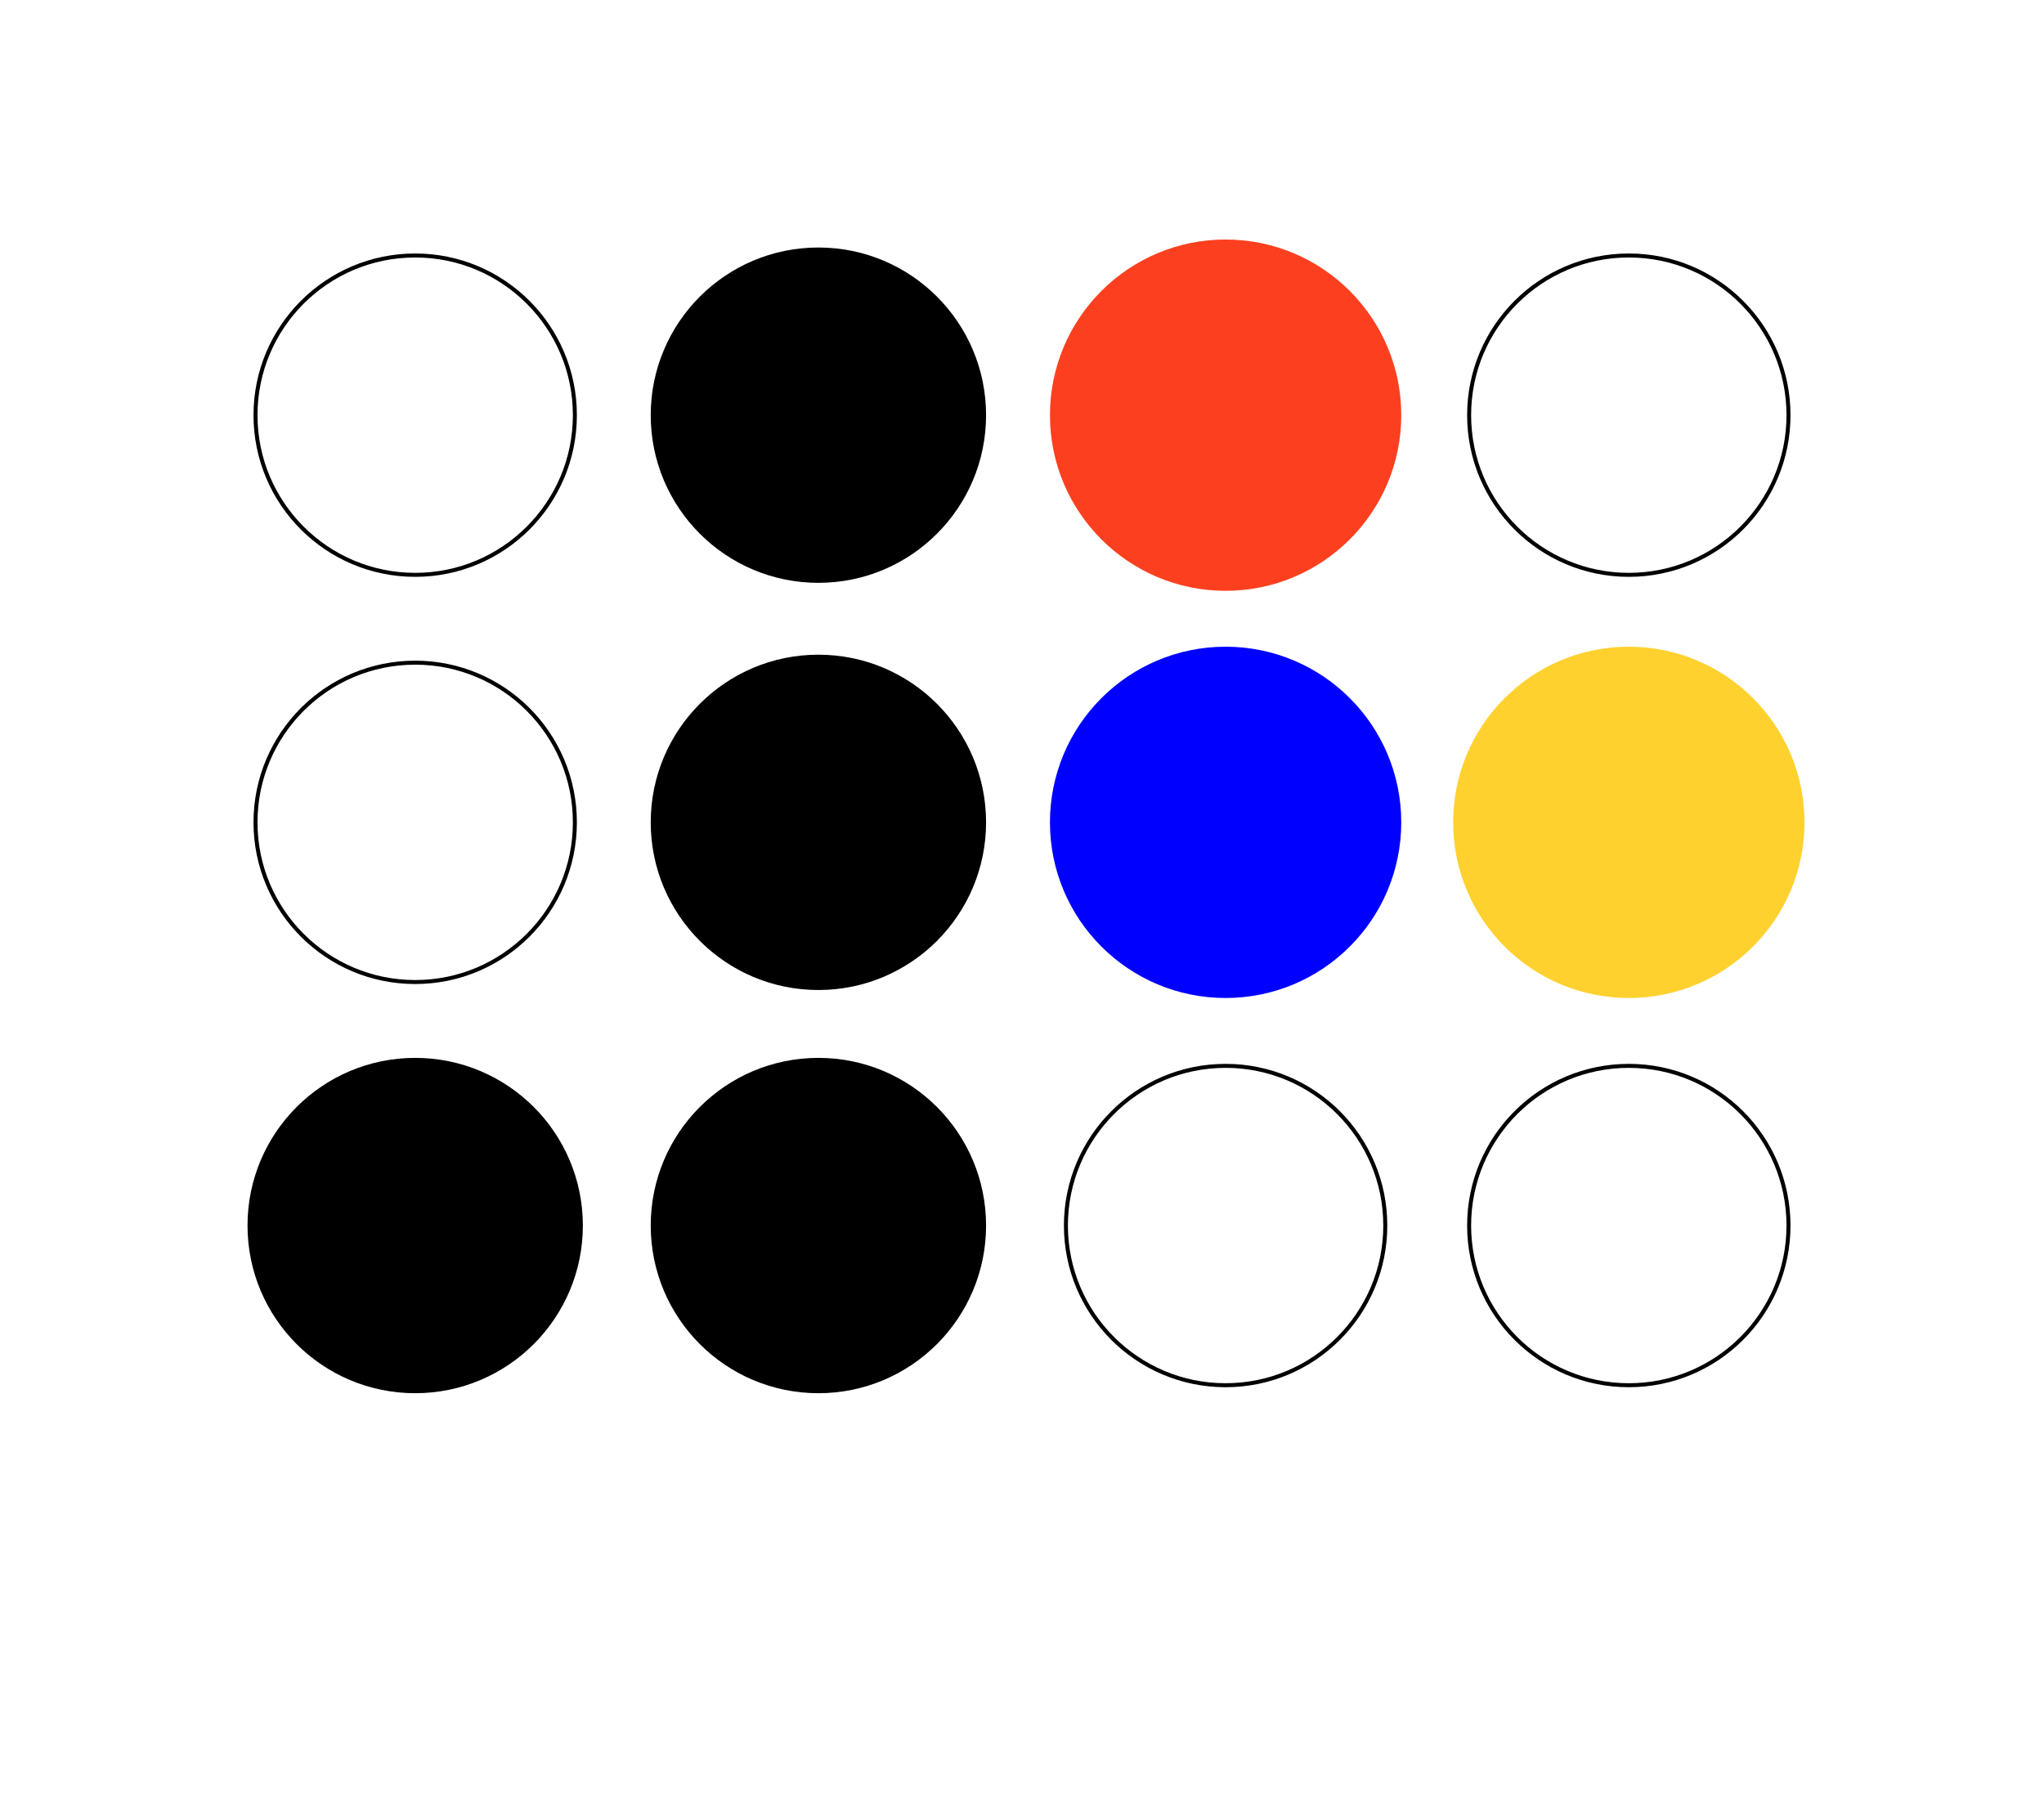
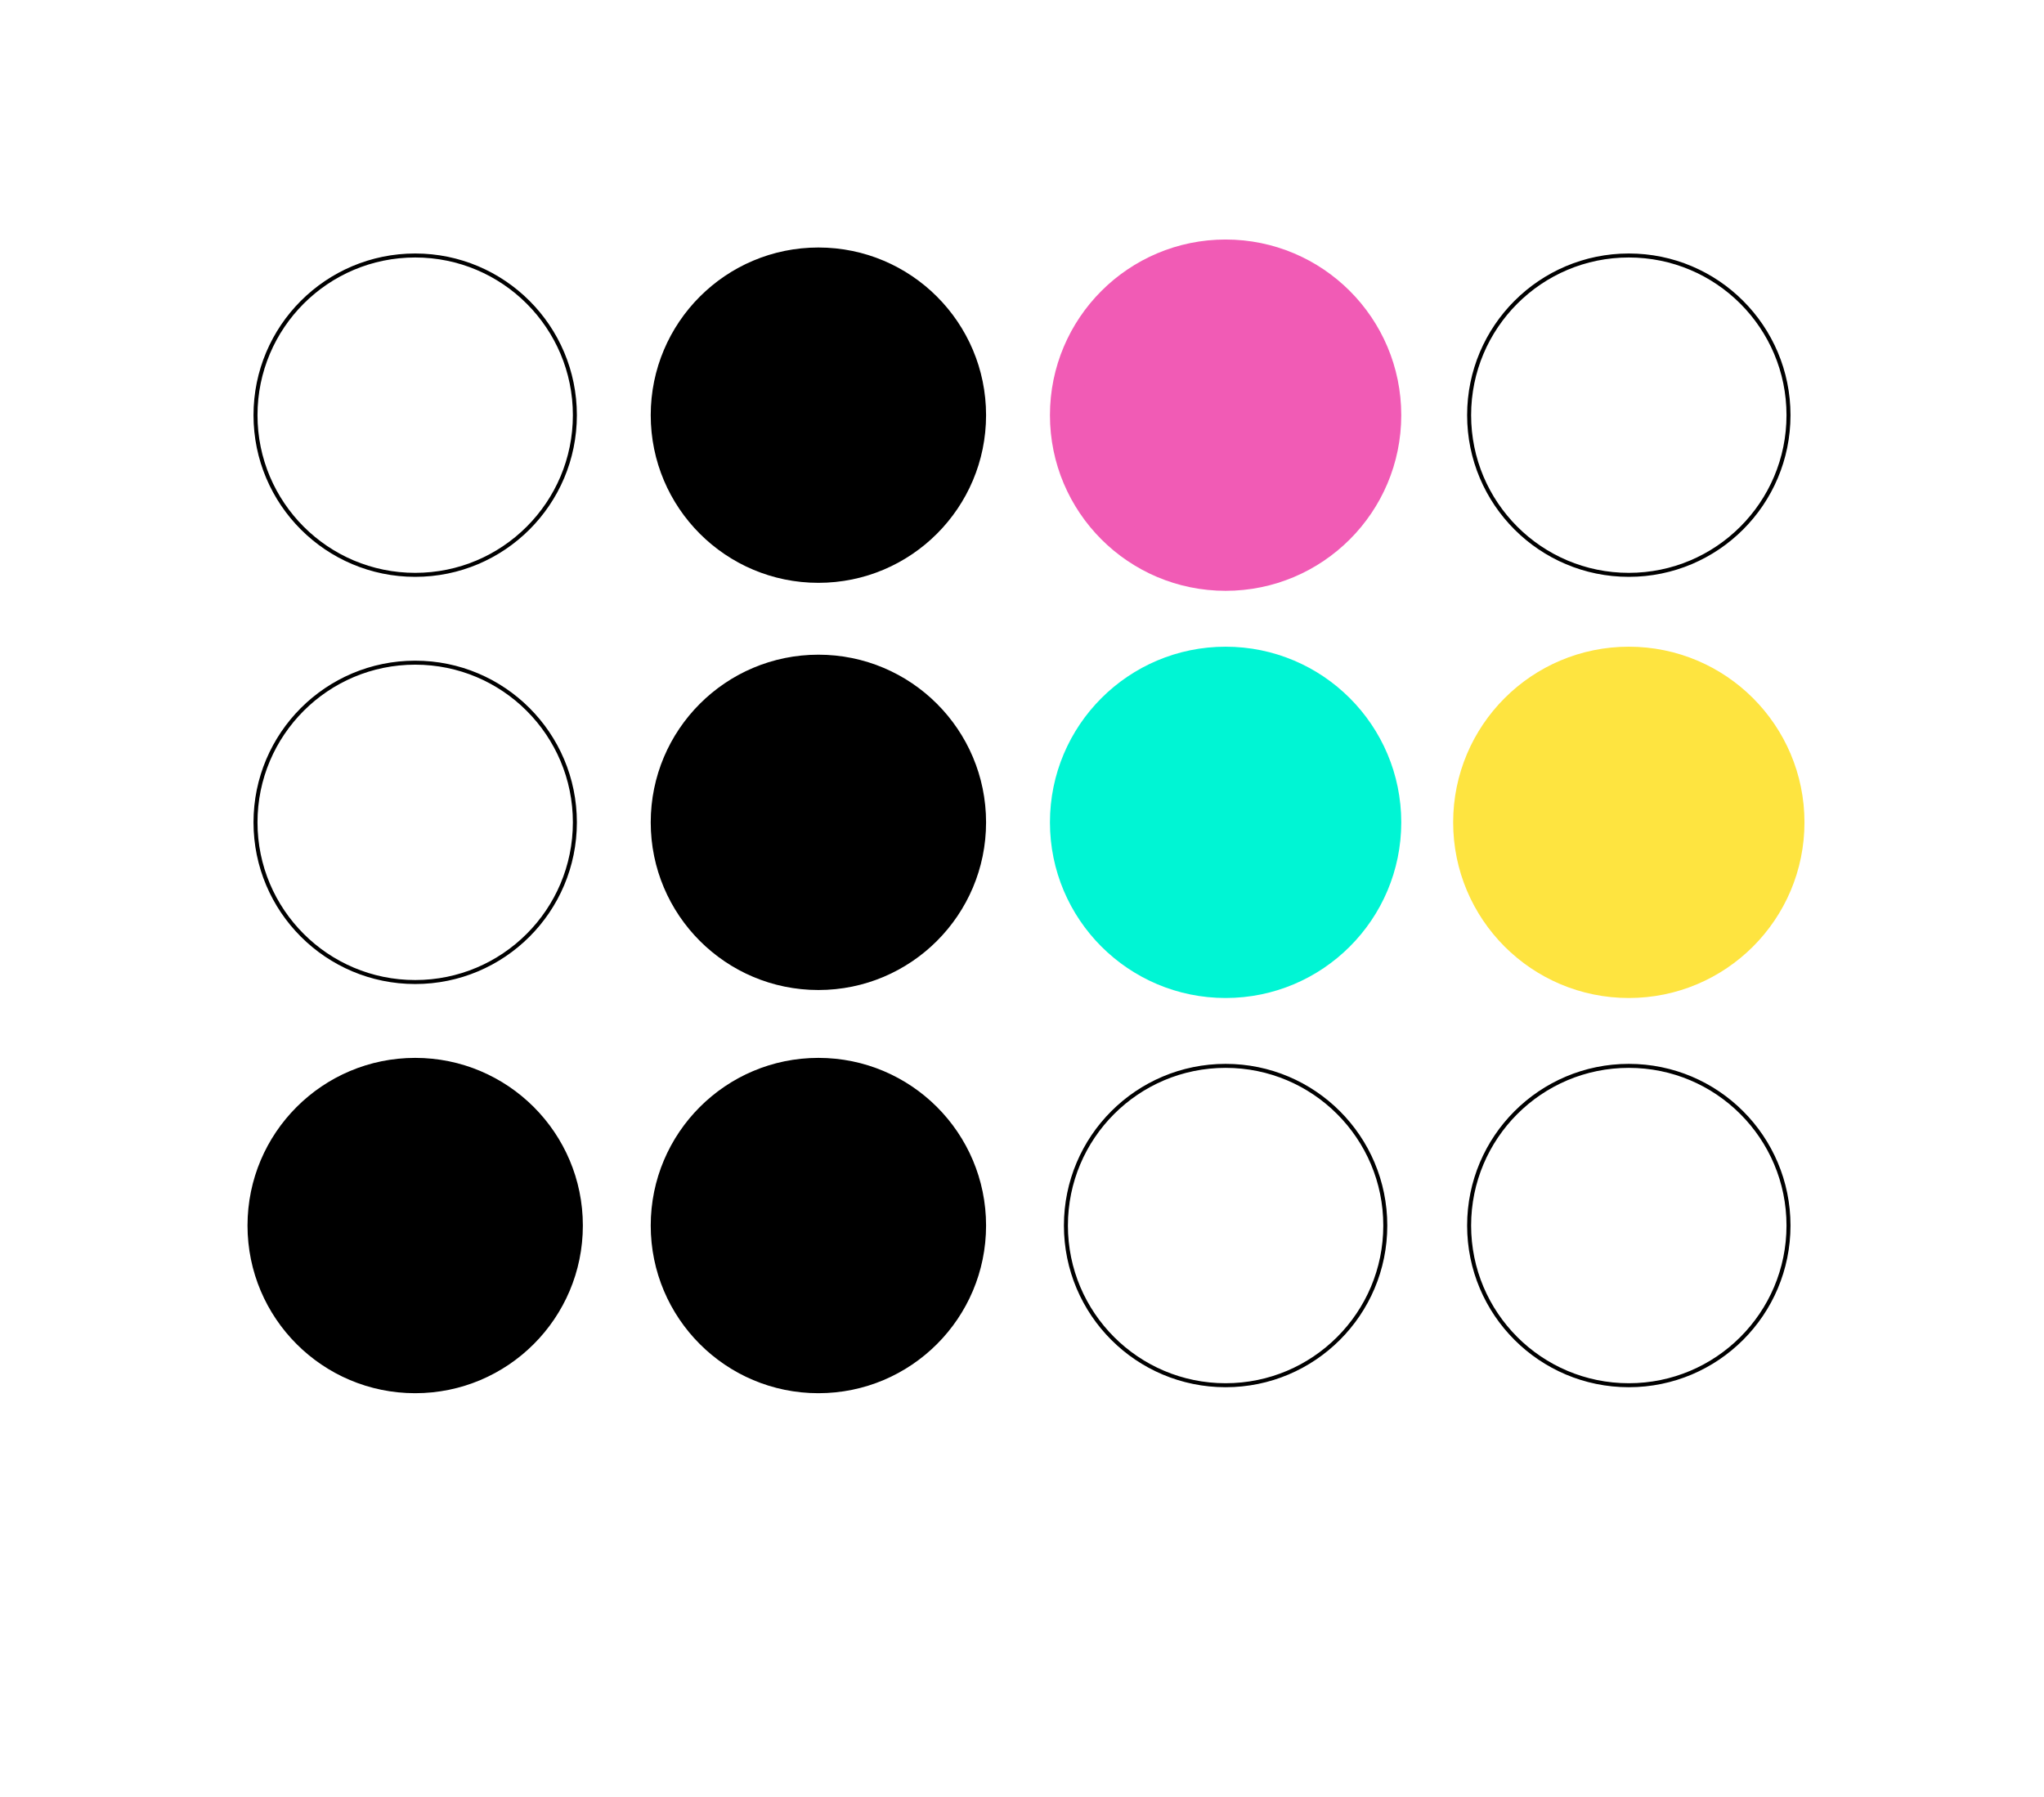
<svg xmlns="http://www.w3.org/2000/svg" width="512" height="450" viewBox="0 50 512 450">
  <rect width="100%" height="100%" fill="none" />
  <circle cx="104" cy="154" r="40" fill="none" stroke="#000" stroke-width="1" />
  <circle cx="104" cy="256" r="40" fill="none" stroke="#000" stroke-width="1" />
  <circle cx="104" cy="357" r="40" fill="#000" stroke="#000" stroke-width="4" />
  <circle cx="205" cy="154" r="40" fill="#000" stroke="#000" stroke-width="4" />
  <circle cx="205" cy="256" r="40" fill="#000" stroke="#000" stroke-width="4" />
  <circle cx="205" cy="357" r="40" fill="#000" stroke="#000" stroke-width="4" />
-   <circle cx="307" cy="154" r="40" fill="#fc401f" stroke="#fc401f" stroke-width="8" />
-   <circle cx="307" cy="256" r="40" fill="#0000ff" stroke="#0000ff" stroke-width="8" />
+   <circle cx="307" cy="154" r="40" fill="#f15bb5" stroke="#f15bb5" stroke-width="8" />
+   <circle cx="307" cy="256" r="40" fill="#00f5d4" stroke="#00f5d4" stroke-width="8" />
  <circle cx="307" cy="357" r="40" fill="none" stroke="#000" stroke-width="1" />
  <circle cx="408" cy="154" r="40" fill="none" stroke="#000" stroke-width="1" />
-   <circle cx="408" cy="256" r="40" fill="#ffd12f" stroke="#ffd12f" stroke-width="8" />
+   <circle cx="408" cy="256" r="40" fill="#fee440" stroke="#fee440" stroke-width="8" />
  <circle cx="408" cy="357" r="40" fill="none" stroke="#000" stroke-width="1" />
</svg>
